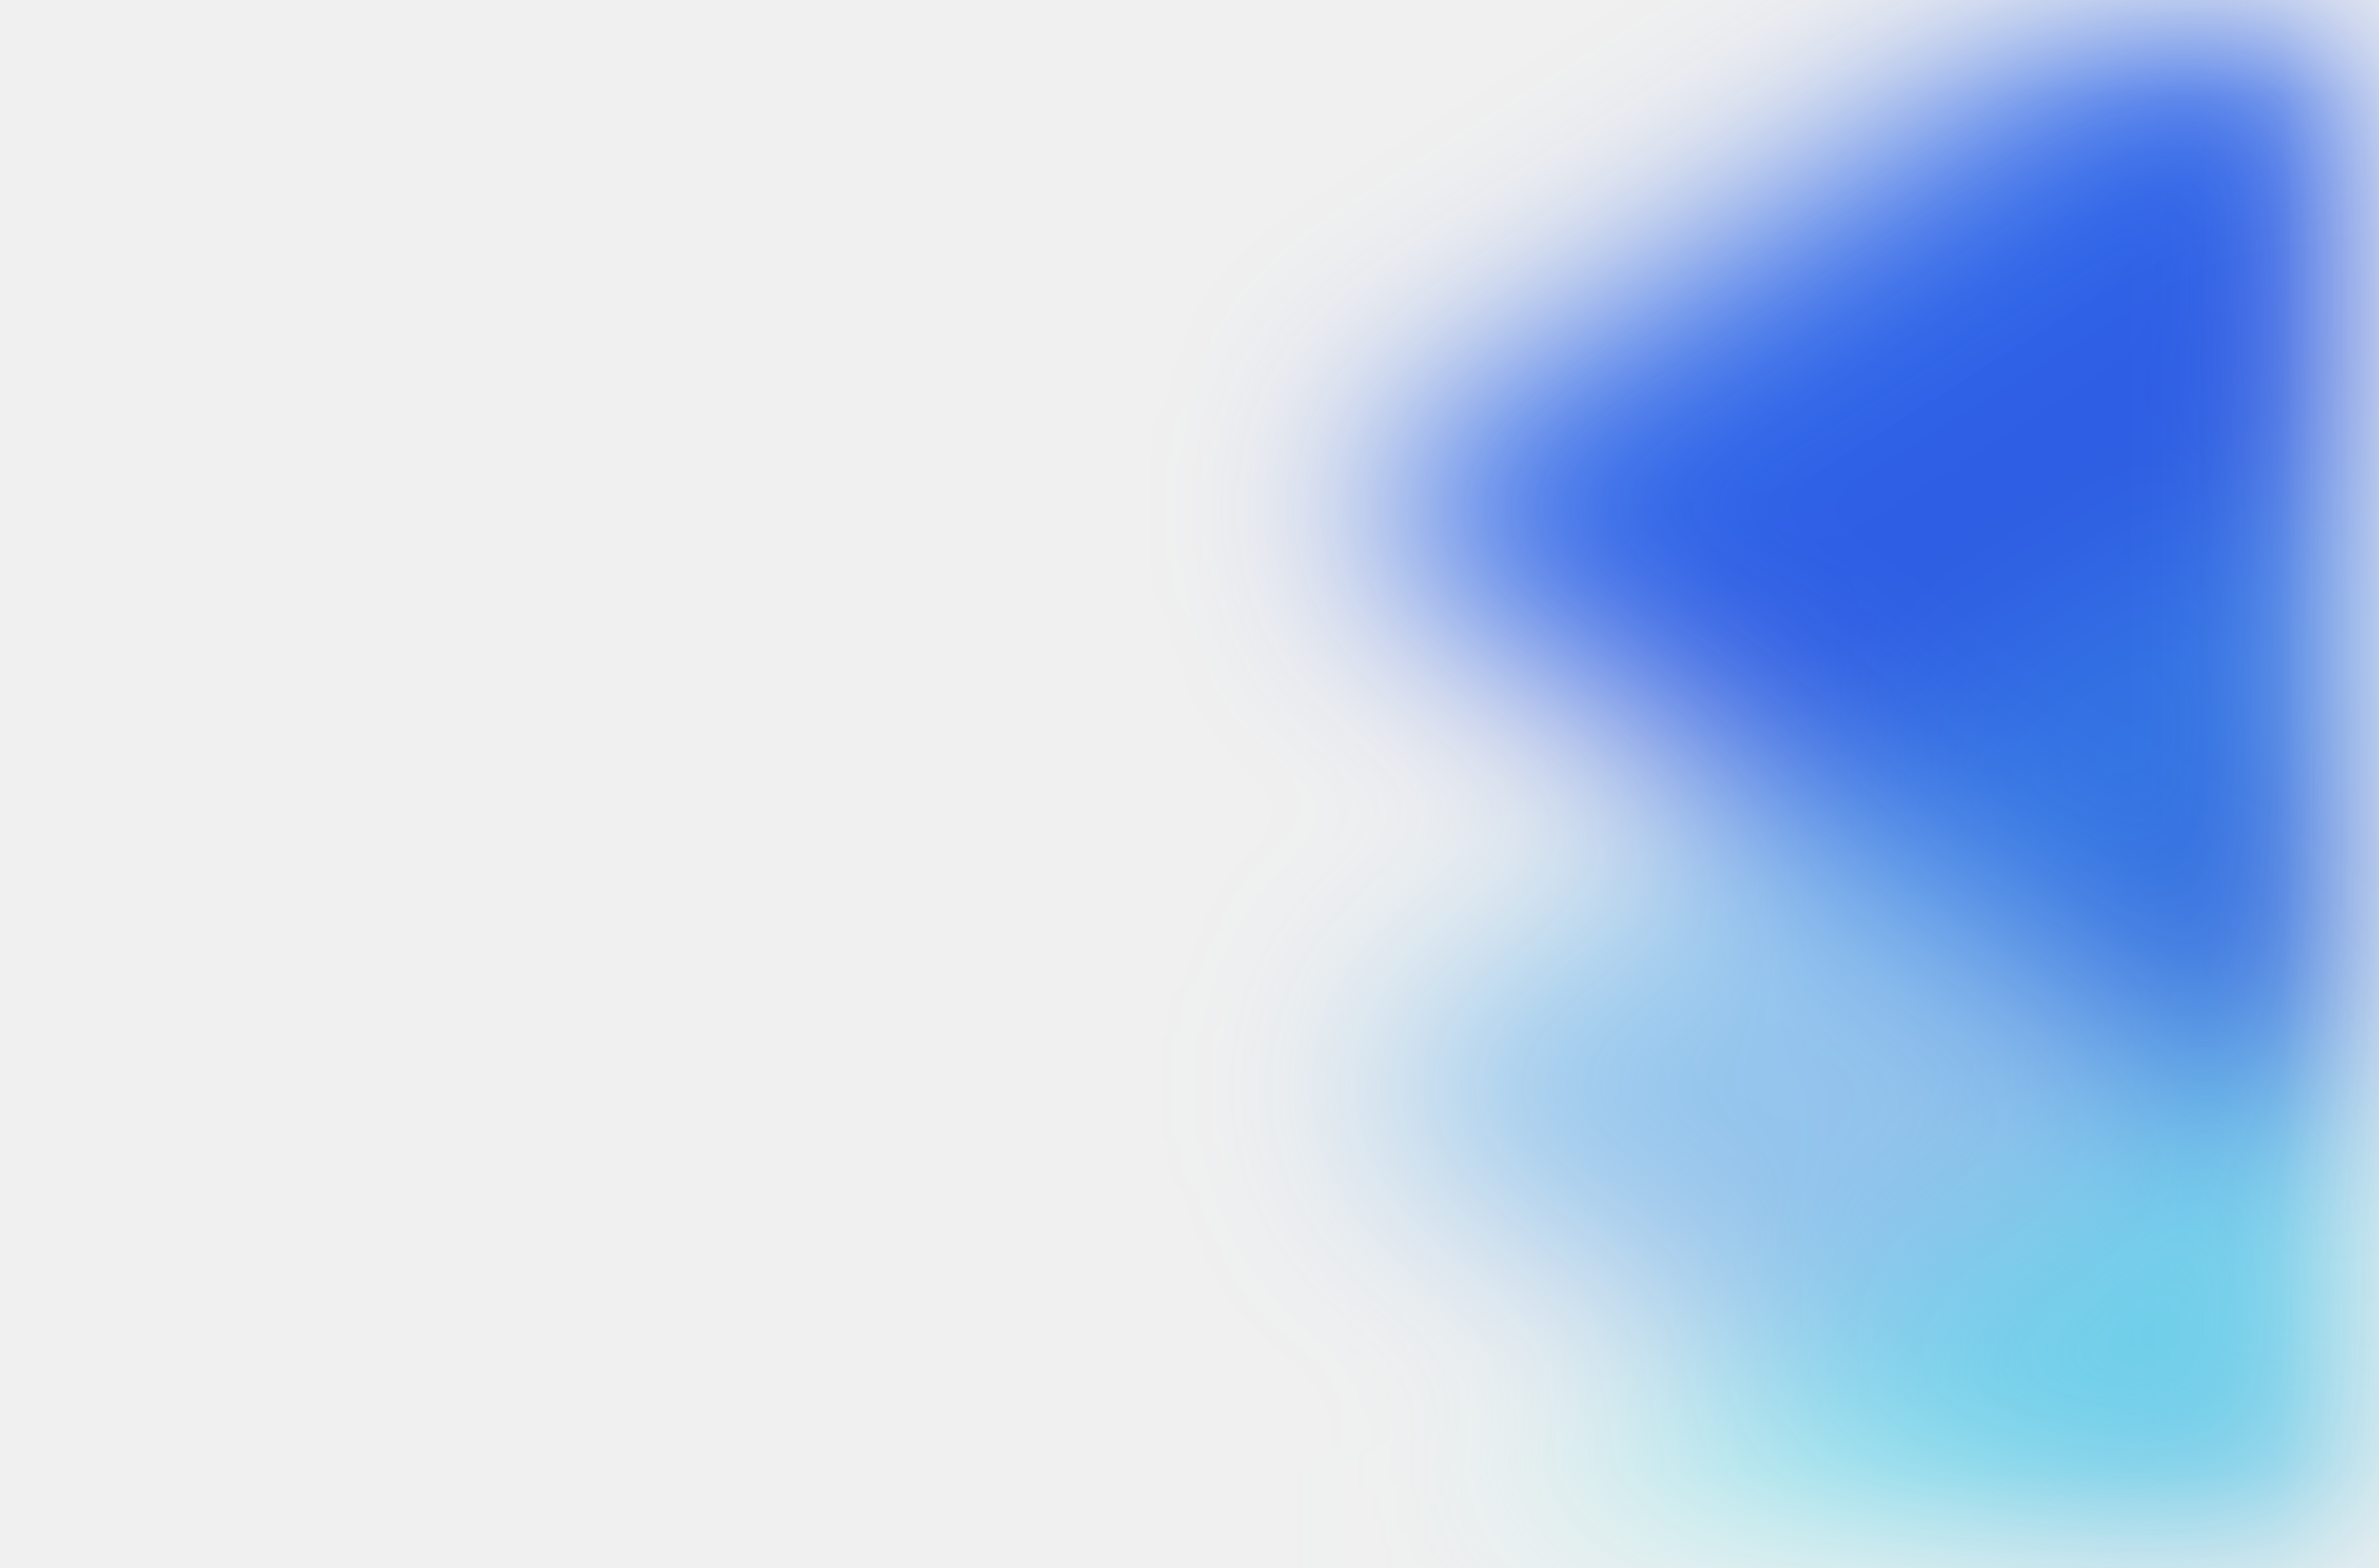
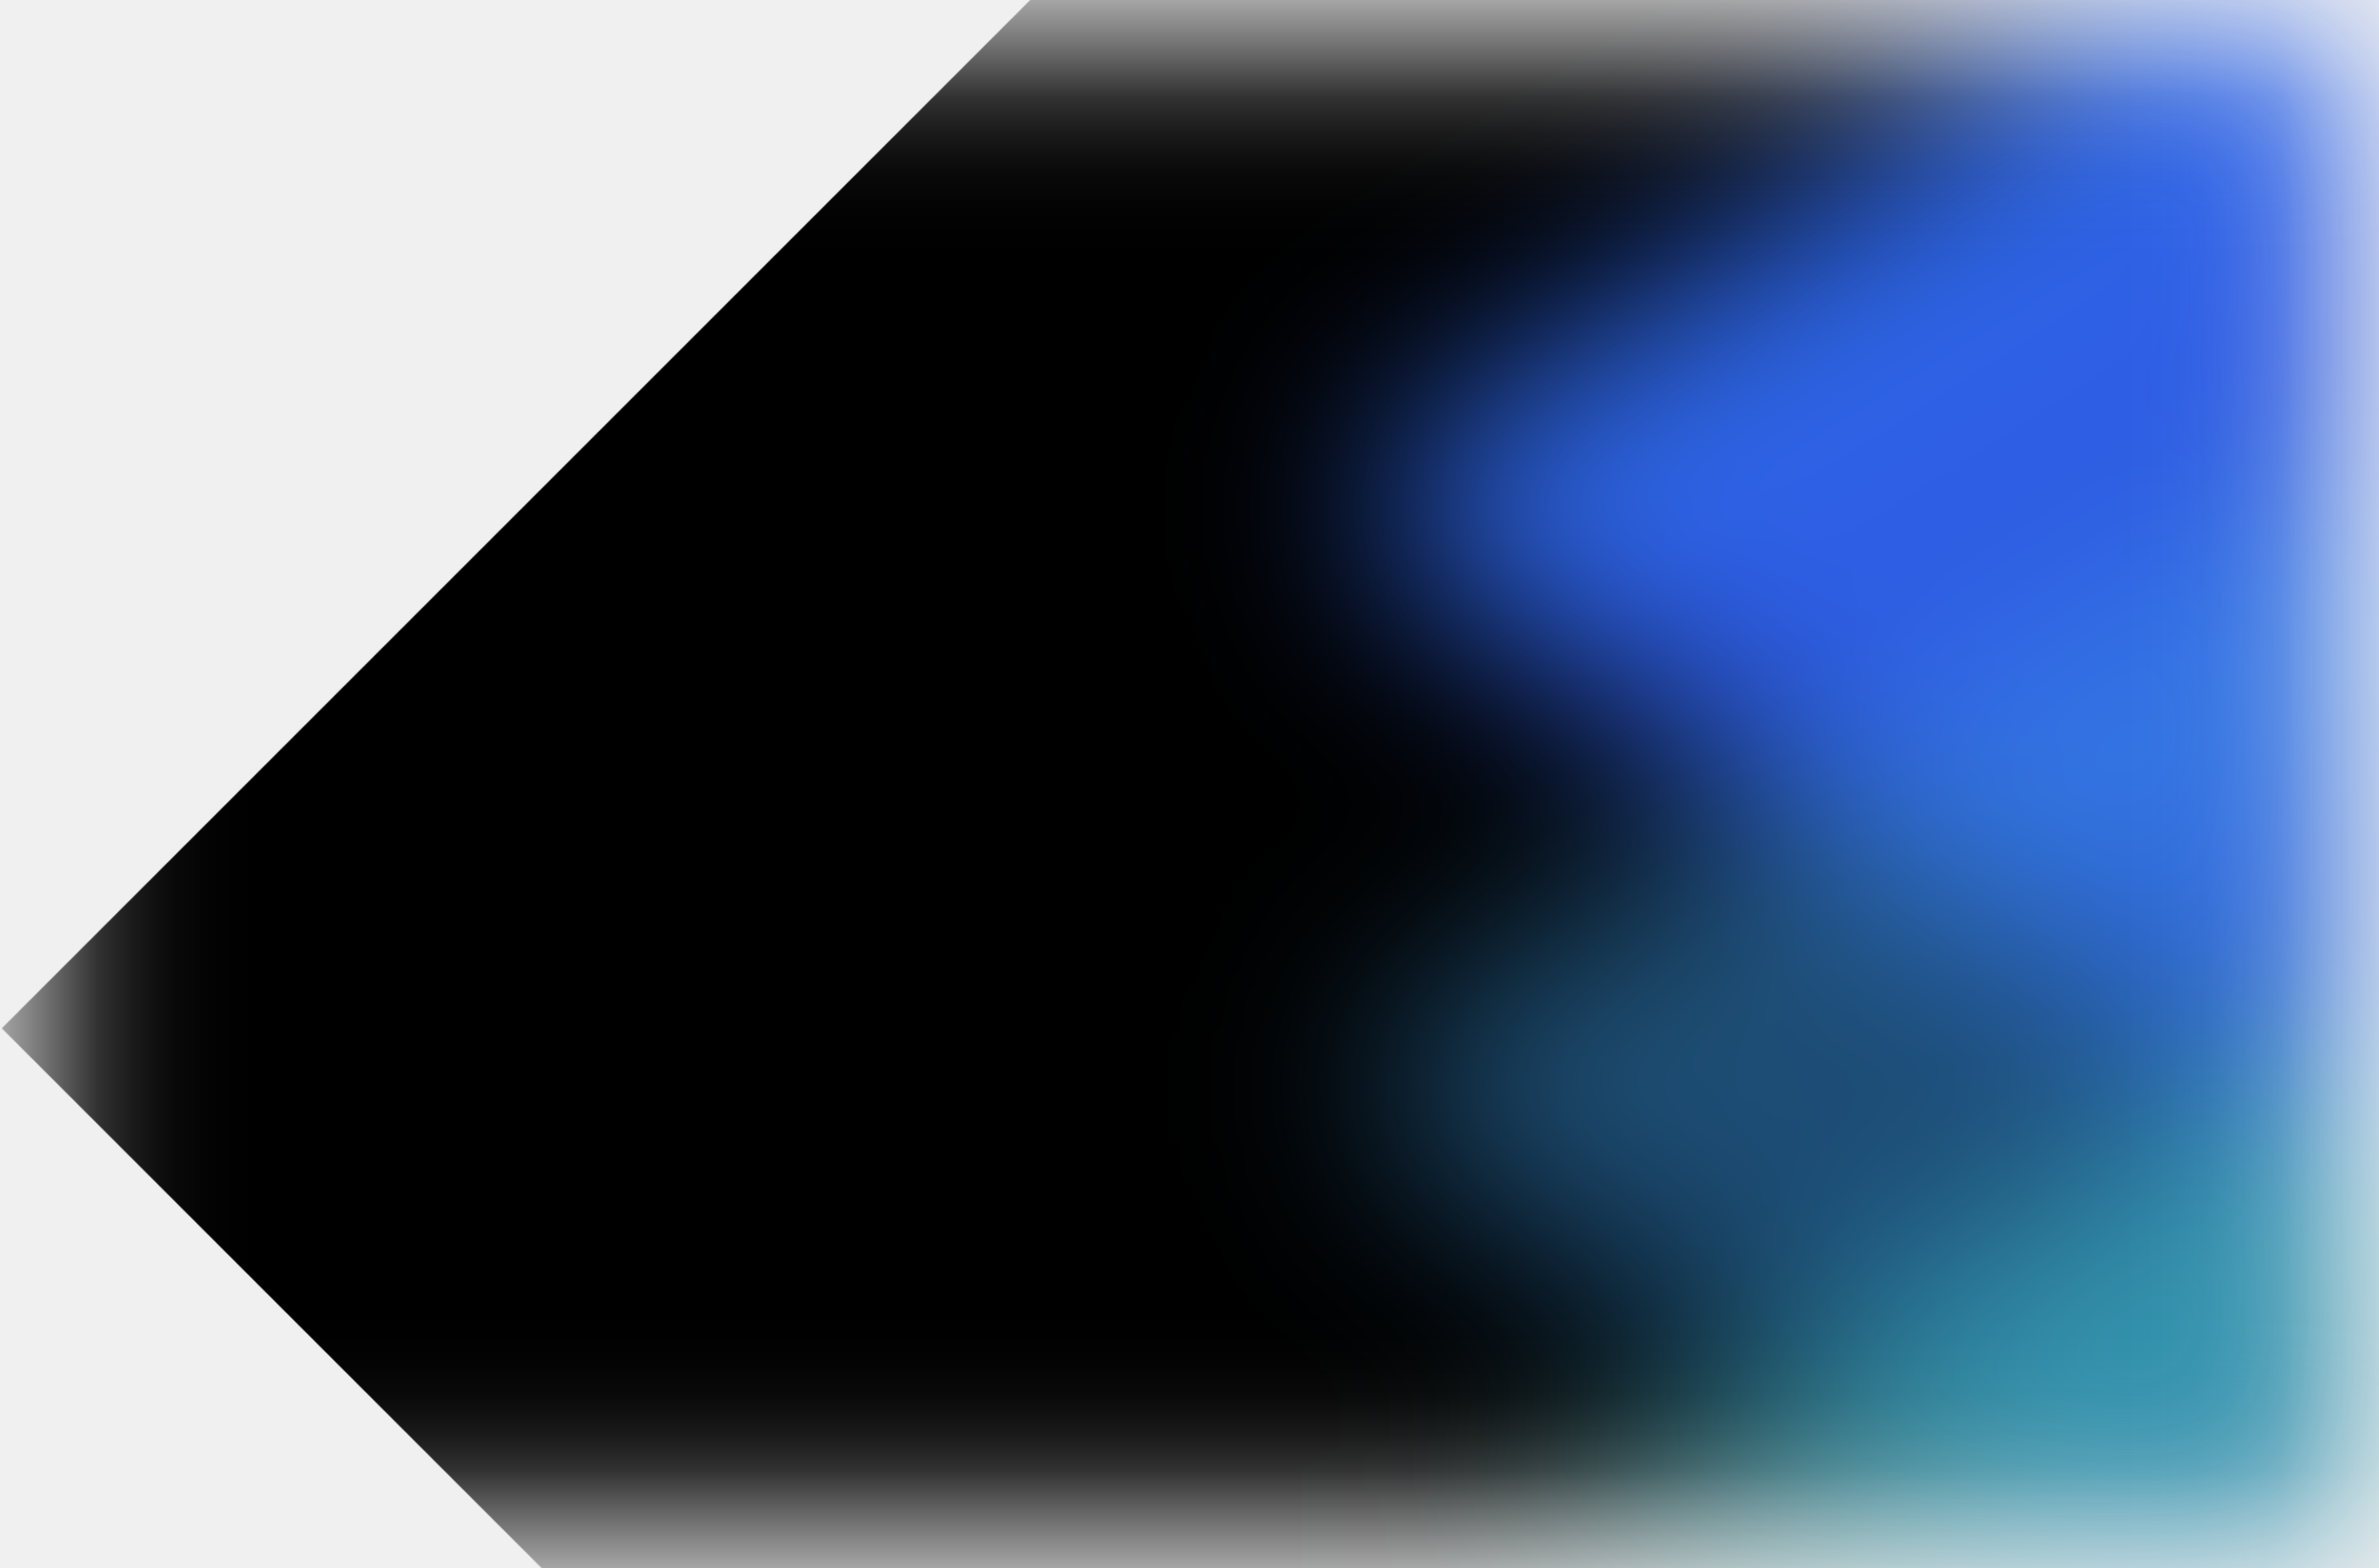
<svg xmlns="http://www.w3.org/2000/svg" width="721" height="475" viewBox="0 0 721 475" fill="none">
  <g clip-path="url(#clip0_119_99823)" filter="url(#filter0_f_119_99823)">
    <path d="M1185.46 176.669C1205.34 164.342 1205.34 144.104 1185.46 131.778L845.343 -79.181C825.468 -91.507 792.953 -91.507 772.995 -79.181L432.959 131.778C413.084 144.104 413.084 164.342 432.959 176.669L809.169 410.115L1185.38 176.669H1185.46Z" fill="url(#paint0_linear_119_99823)" />
    <path d="M1185.46 352.149C1205.34 339.822 1205.34 319.584 1185.46 307.258L845.343 96.299C825.468 83.973 792.953 83.973 772.995 96.299L432.959 307.258C413.084 319.584 413.084 339.822 432.959 352.149L809.169 585.594L1185.38 352.149H1185.46Z" fill="url(#paint1_linear_119_99823)" fill-opacity="0.5" />
    <path d="M1065.88 698.695C1194.53 618.908 1194.53 488.319 1065.88 408.532L845.426 271.779C825.551 259.453 793.036 259.453 773.078 271.779L432.959 482.739C413.084 495.065 413.084 515.303 432.959 527.629L708.796 698.695C807.007 759.576 967.67 759.576 1065.88 698.695Z" fill="url(#paint2_linear_119_99823)" fill-opacity="0.5" />
  </g>
  <defs>
    <filter id="filter0_f_119_99823" x="-62.46" y="-559.758" width="1742.92" height="1742.92" filterUnits="userSpaceOnUse" color-interpolation-filters="sRGB">
-       <feFlood flood-opacity="0" result="BackgroundImageFix" />
+       <feFlood floodOpacity="0" result="BackgroundImageFix" />
      <feBlend mode="normal" in="SourceGraphic" in2="BackgroundImageFix" result="shape" />
      <feGaussianBlur stdDeviation="31.5" result="effect1_foregroundBlur_119_99823" />
    </filter>
    <linearGradient id="paint0_linear_119_99823" x1="703.142" y1="-13.303" x2="907.486" y2="308.395" gradientUnits="userSpaceOnUse">
      <stop stop-color="#2F6AEB" />
      <stop offset="1" stop-color="#2727C7" />
    </linearGradient>
    <linearGradient id="paint1_linear_119_99823" x1="696.239" y1="140.273" x2="913.684" y2="503.853" gradientUnits="userSpaceOnUse">
      <stop stop-color="#41A7F0" />
      <stop offset="1" stop-color="#1B61D1" />
    </linearGradient>
    <linearGradient id="paint2_linear_119_99823" x1="720.023" y1="328.663" x2="877.278" y2="755.174" gradientUnits="userSpaceOnUse">
      <stop stop-color="#54EDF0" />
      <stop offset="1" stop-color="#30A9D9" />
    </linearGradient>
    <clipPath id="clip0_119_99823">
      <rect width="1143.34" height="1143.34" fill="white" transform="matrix(0.707107 -0.707107 -0.707107 -0.707107 809 1120.16)" />
    </clipPath>
  </defs>
</svg>
